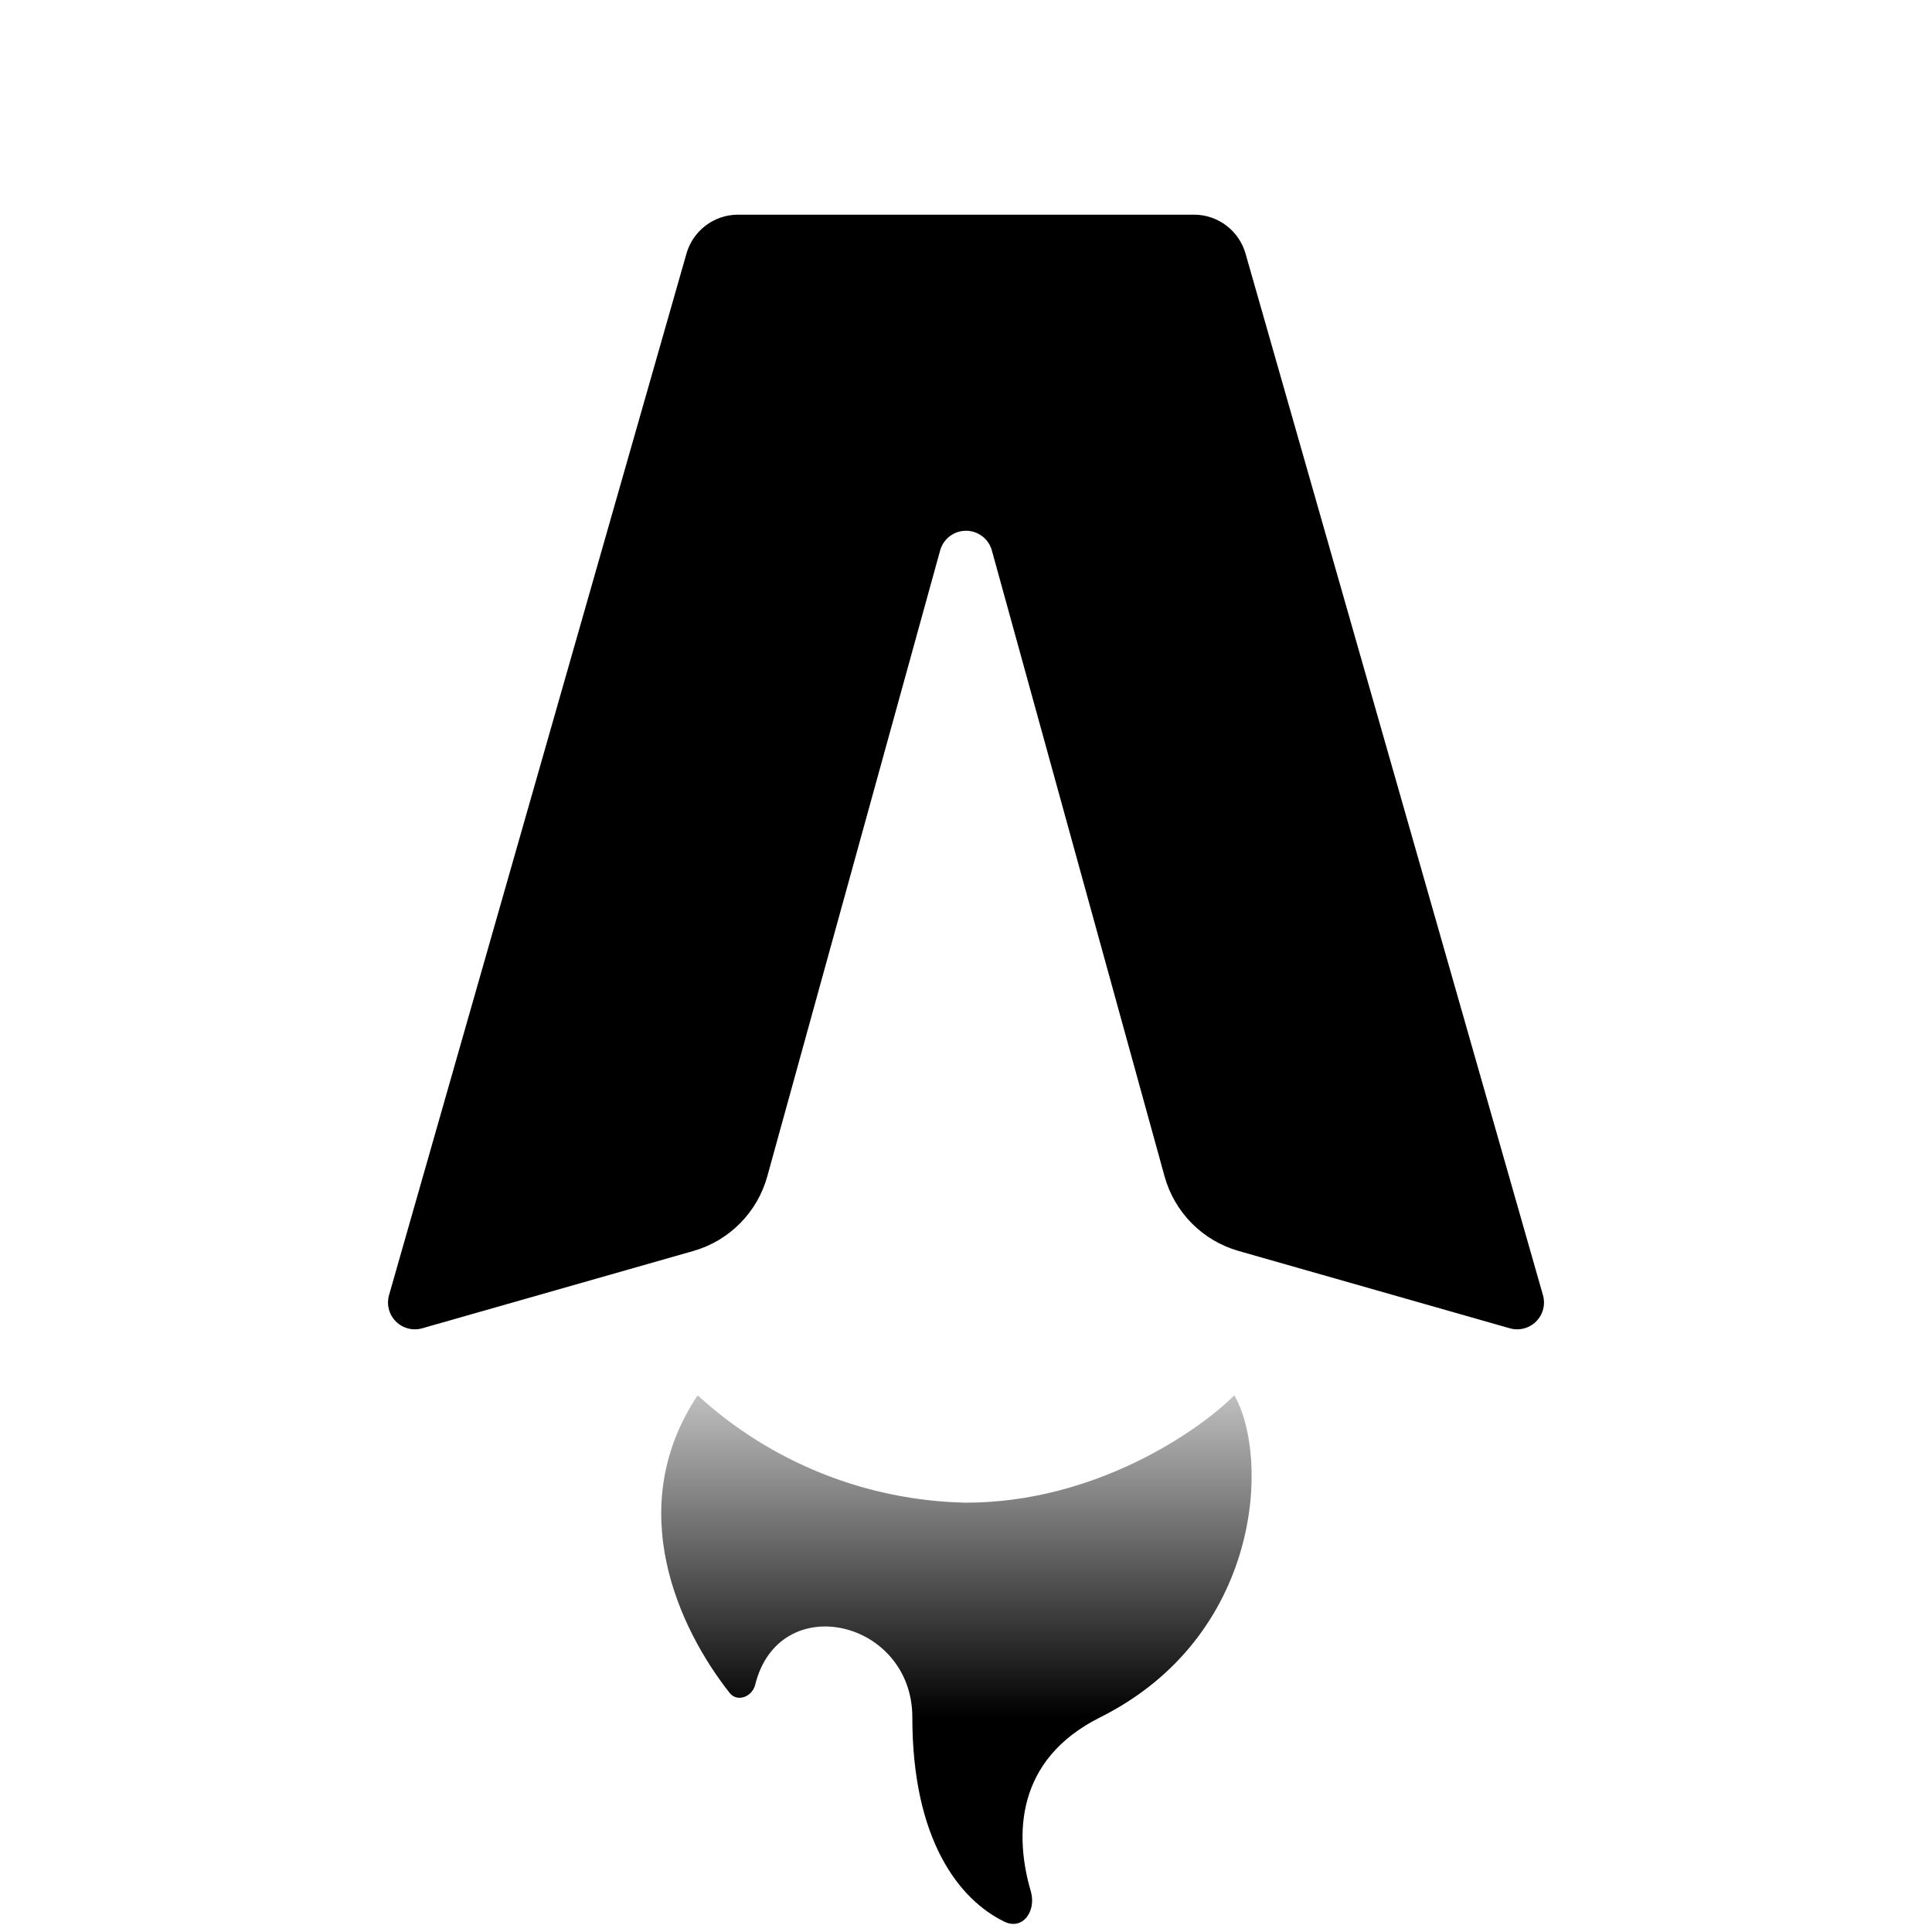
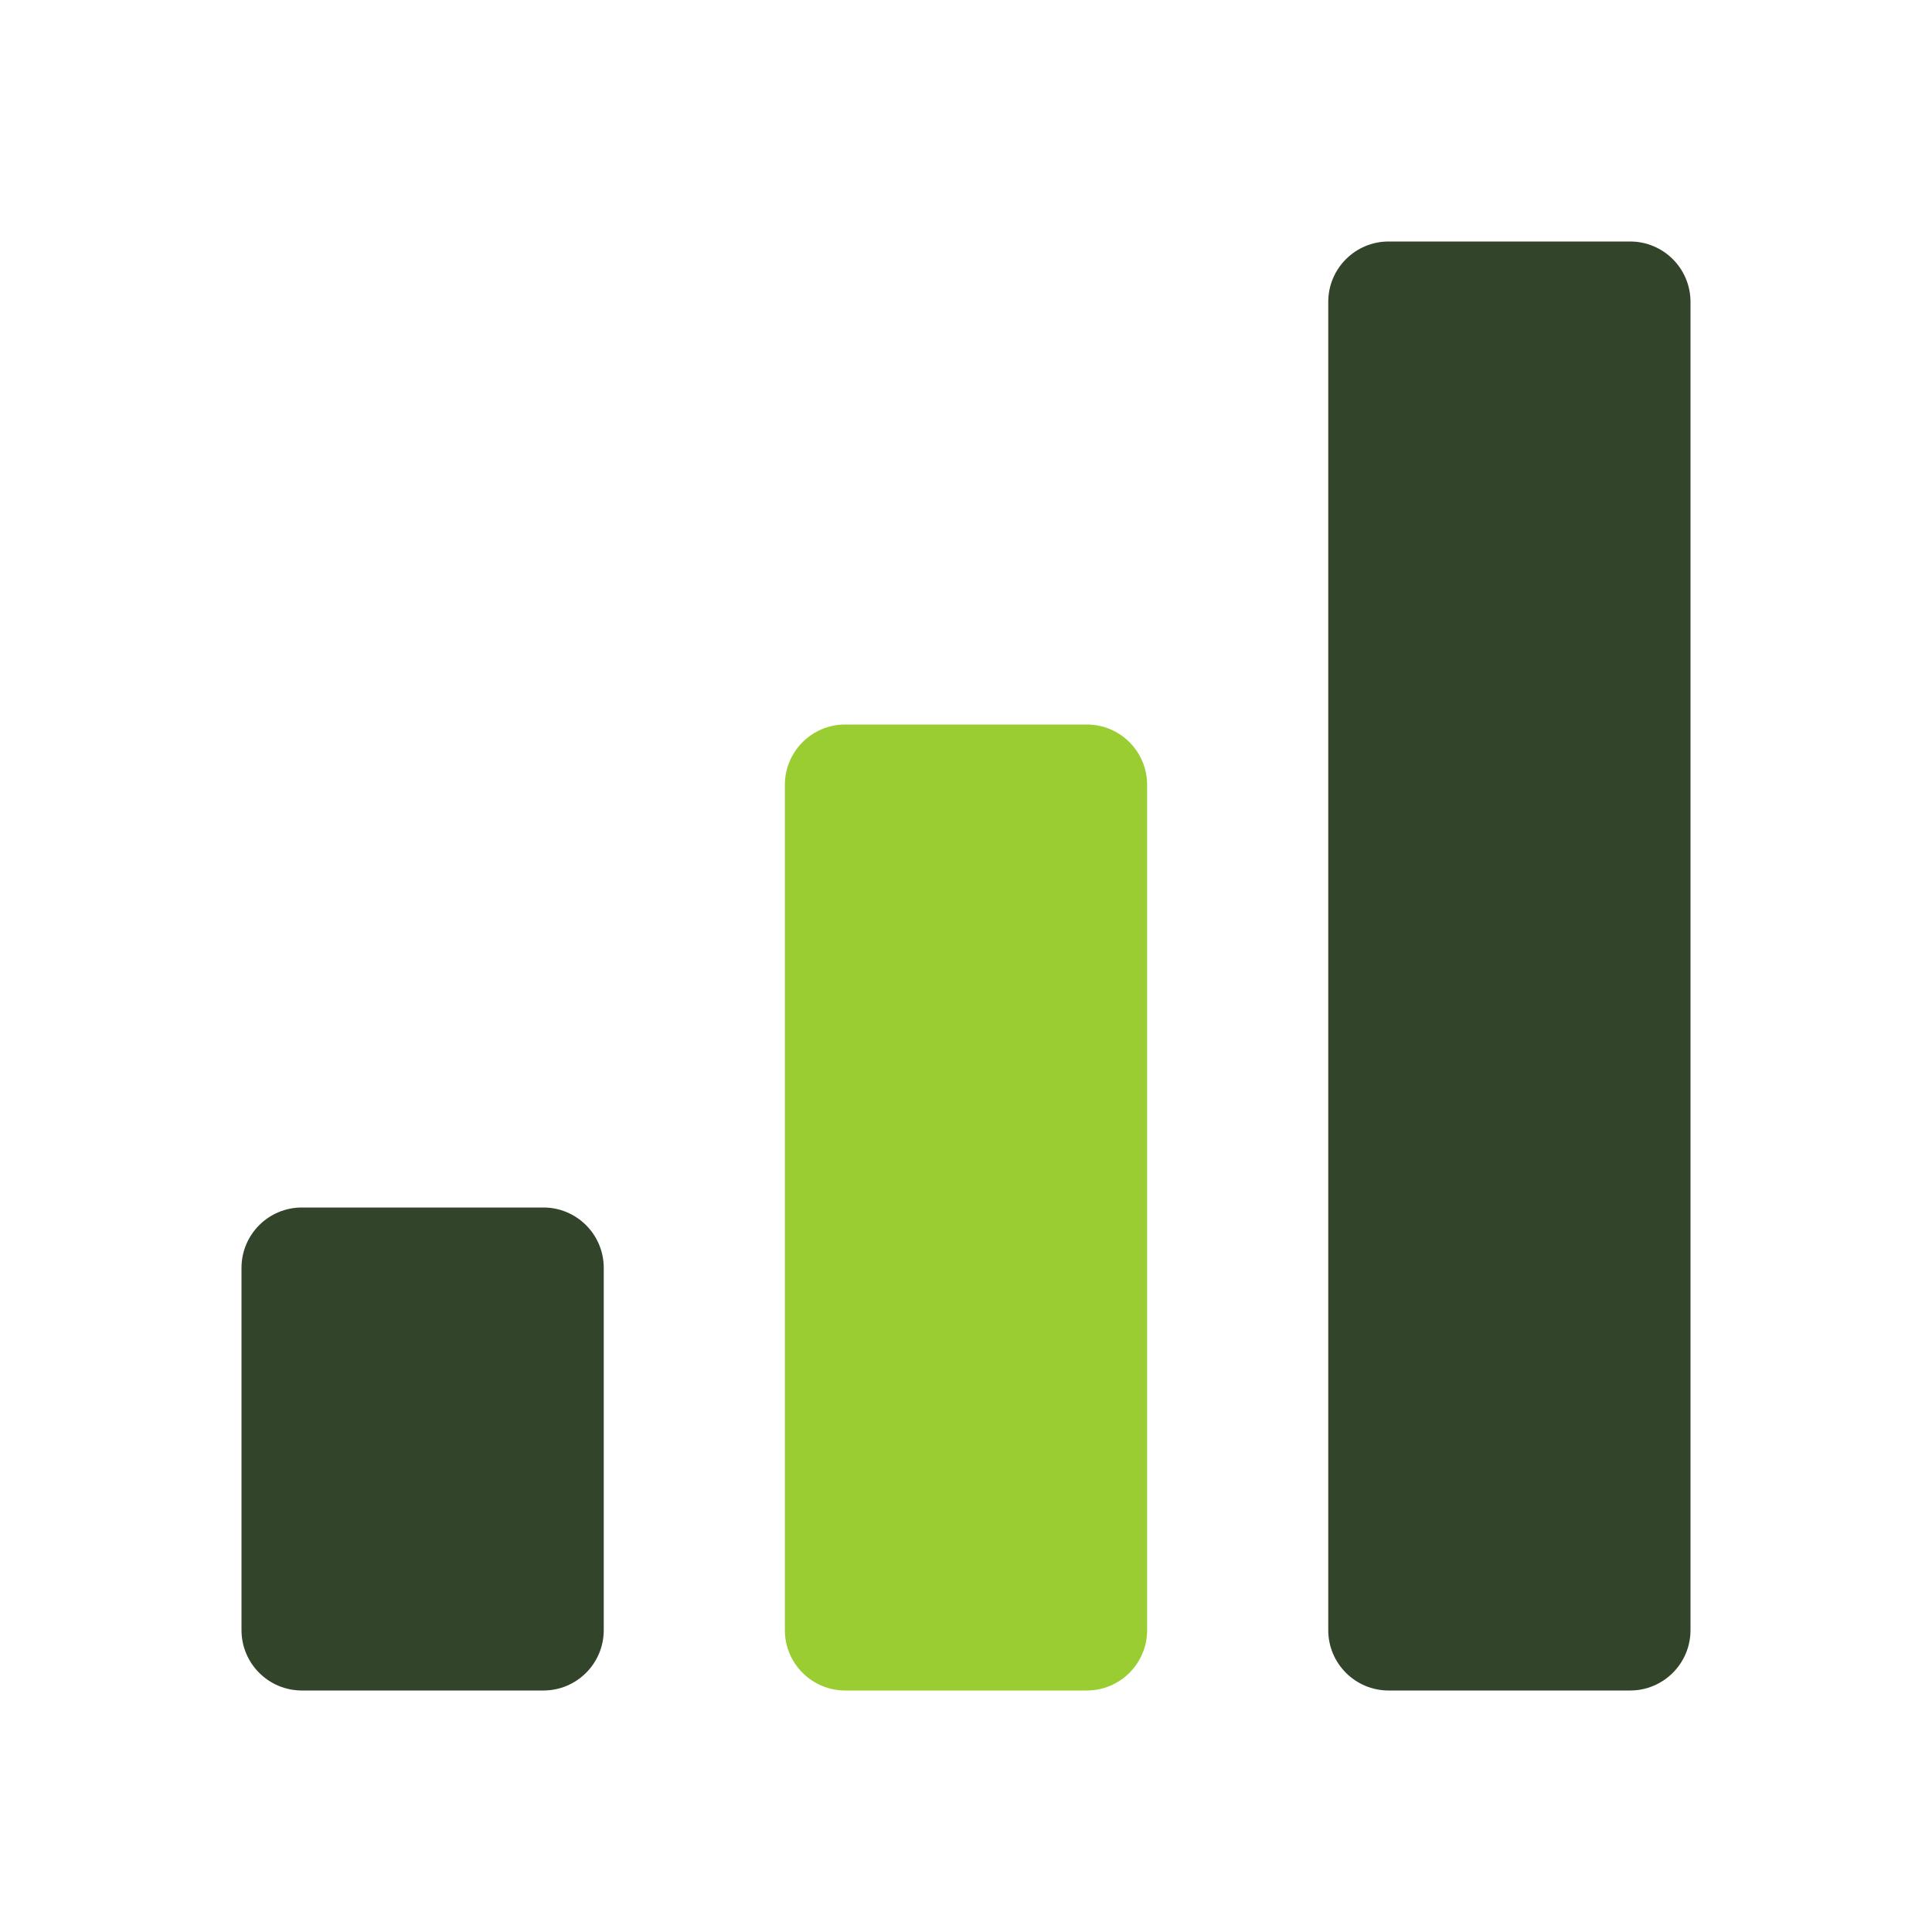
- <svg xmlns="http://www.w3.org/2000/svg" fill="none" viewBox="0 0 36 36">
-   <path fill="#000" d="M22.25 4h-8.5a1 1 0 0 0-.96.73l-5.54 19.4a.5.5 0 0 0 .62.62l5.05-1.44a2 2 0 0 0 1.38-1.4l3.22-11.66a.5.5 0 0 1 .96 0l3.22 11.67a2 2 0 0 0 1.38 1.39l5.05 1.44a.5.5 0 0 0 .62-.62l-5.54-19.4a1 1 0 0 0-.96-.73Z" />
-   <path fill="url(#gradient)" d="M18 28a7.63 7.63 0 0 1-5-2c-1.4 2.1-.35 4.35.6 5.55.14.17.41.07.47-.15.44-1.8 2.93-1.22 2.93.6 0 2.28.87 3.4 1.72 3.81.34.16.59-.2.49-.56-.31-1.05-.29-2.46 1.29-3.25 3-1.5 3.17-4.83 2.5-6-.67.67-2.6 2-5 2Z" />
-   <defs>
-     <linearGradient id="gradient" x1="16" x2="16" y1="32" y2="24" gradientUnits="userSpaceOnUse">
-       <stop stop-color="#000" />
-       <stop offset="1" stop-color="#000" stop-opacity="0" />
-     </linearGradient>
-   </defs>
-   <style>
-     @media (prefers-color-scheme:dark){:root{filter:invert(100%)}}
-   </style>
+ <svg xmlns="http://www.w3.org/2000/svg" viewBox="0 0 32 32">
+   <rect x="4" y="20" width="6" height="8" rx="1" fill="#32452A" />
+   <rect x="13" y="12" width="6" height="16" rx="1" fill="#9ACD32" />
+   <rect x="22" y="4" width="6" height="24" rx="1" fill="#32452A" />
</svg>
